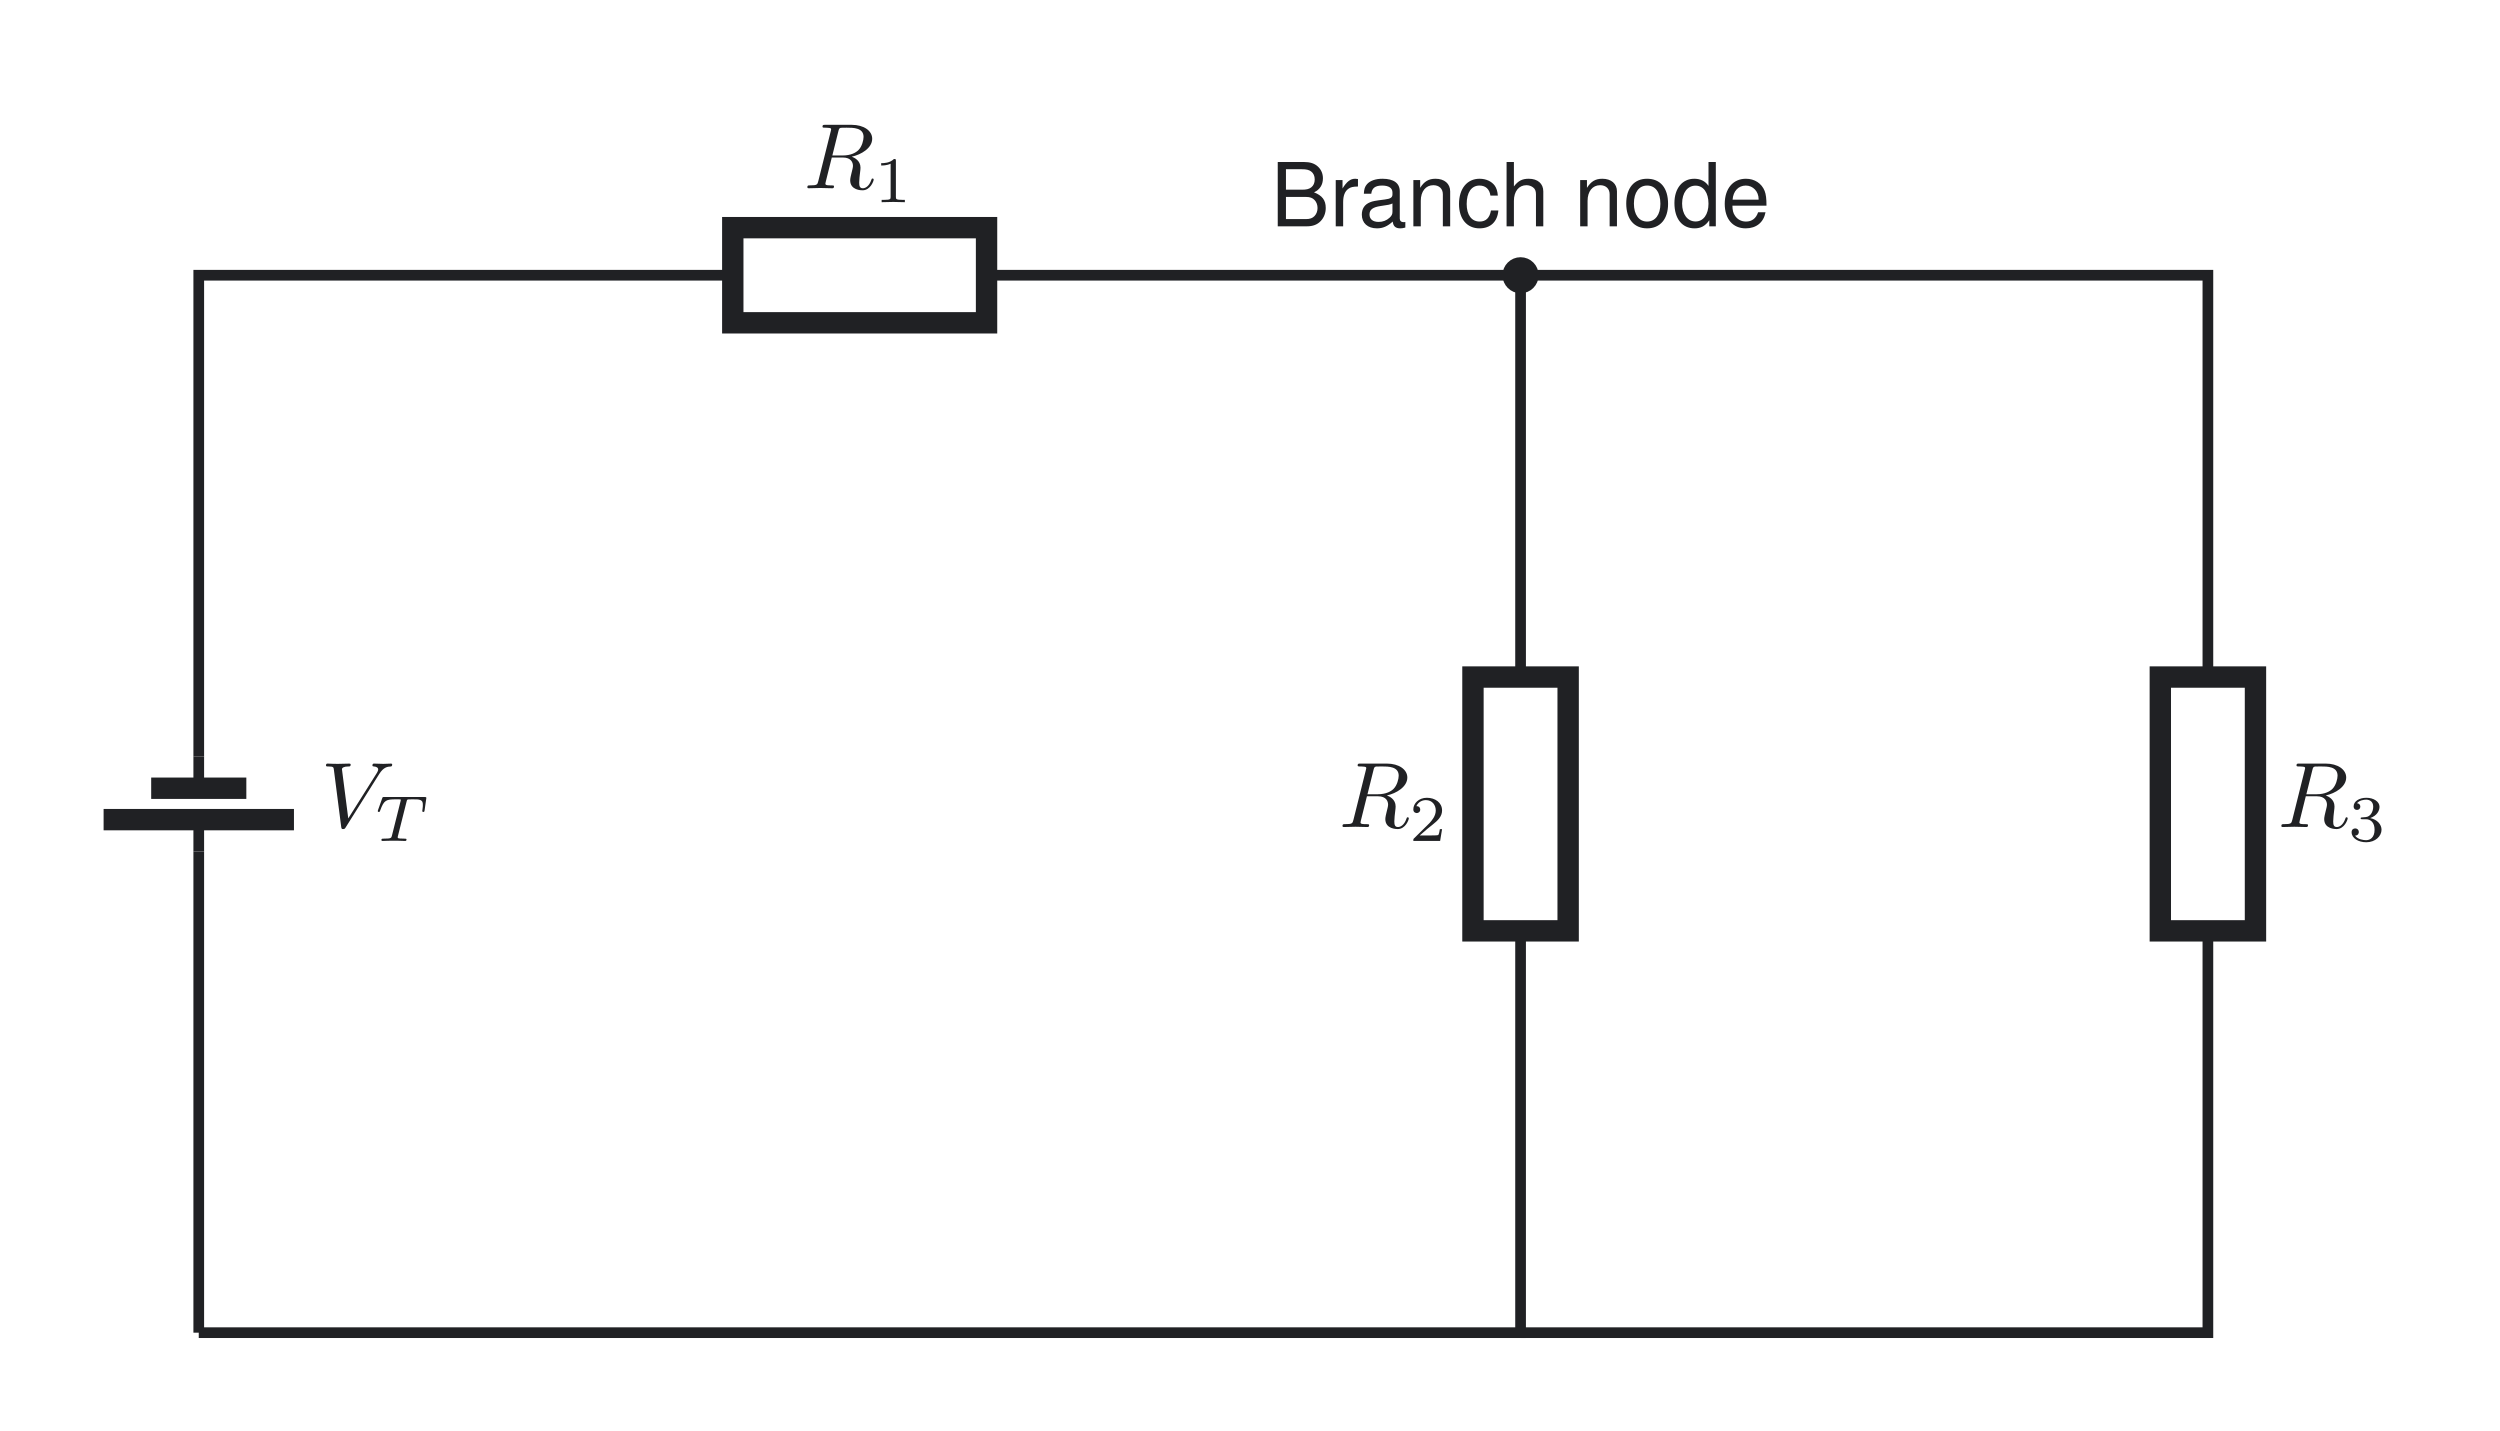
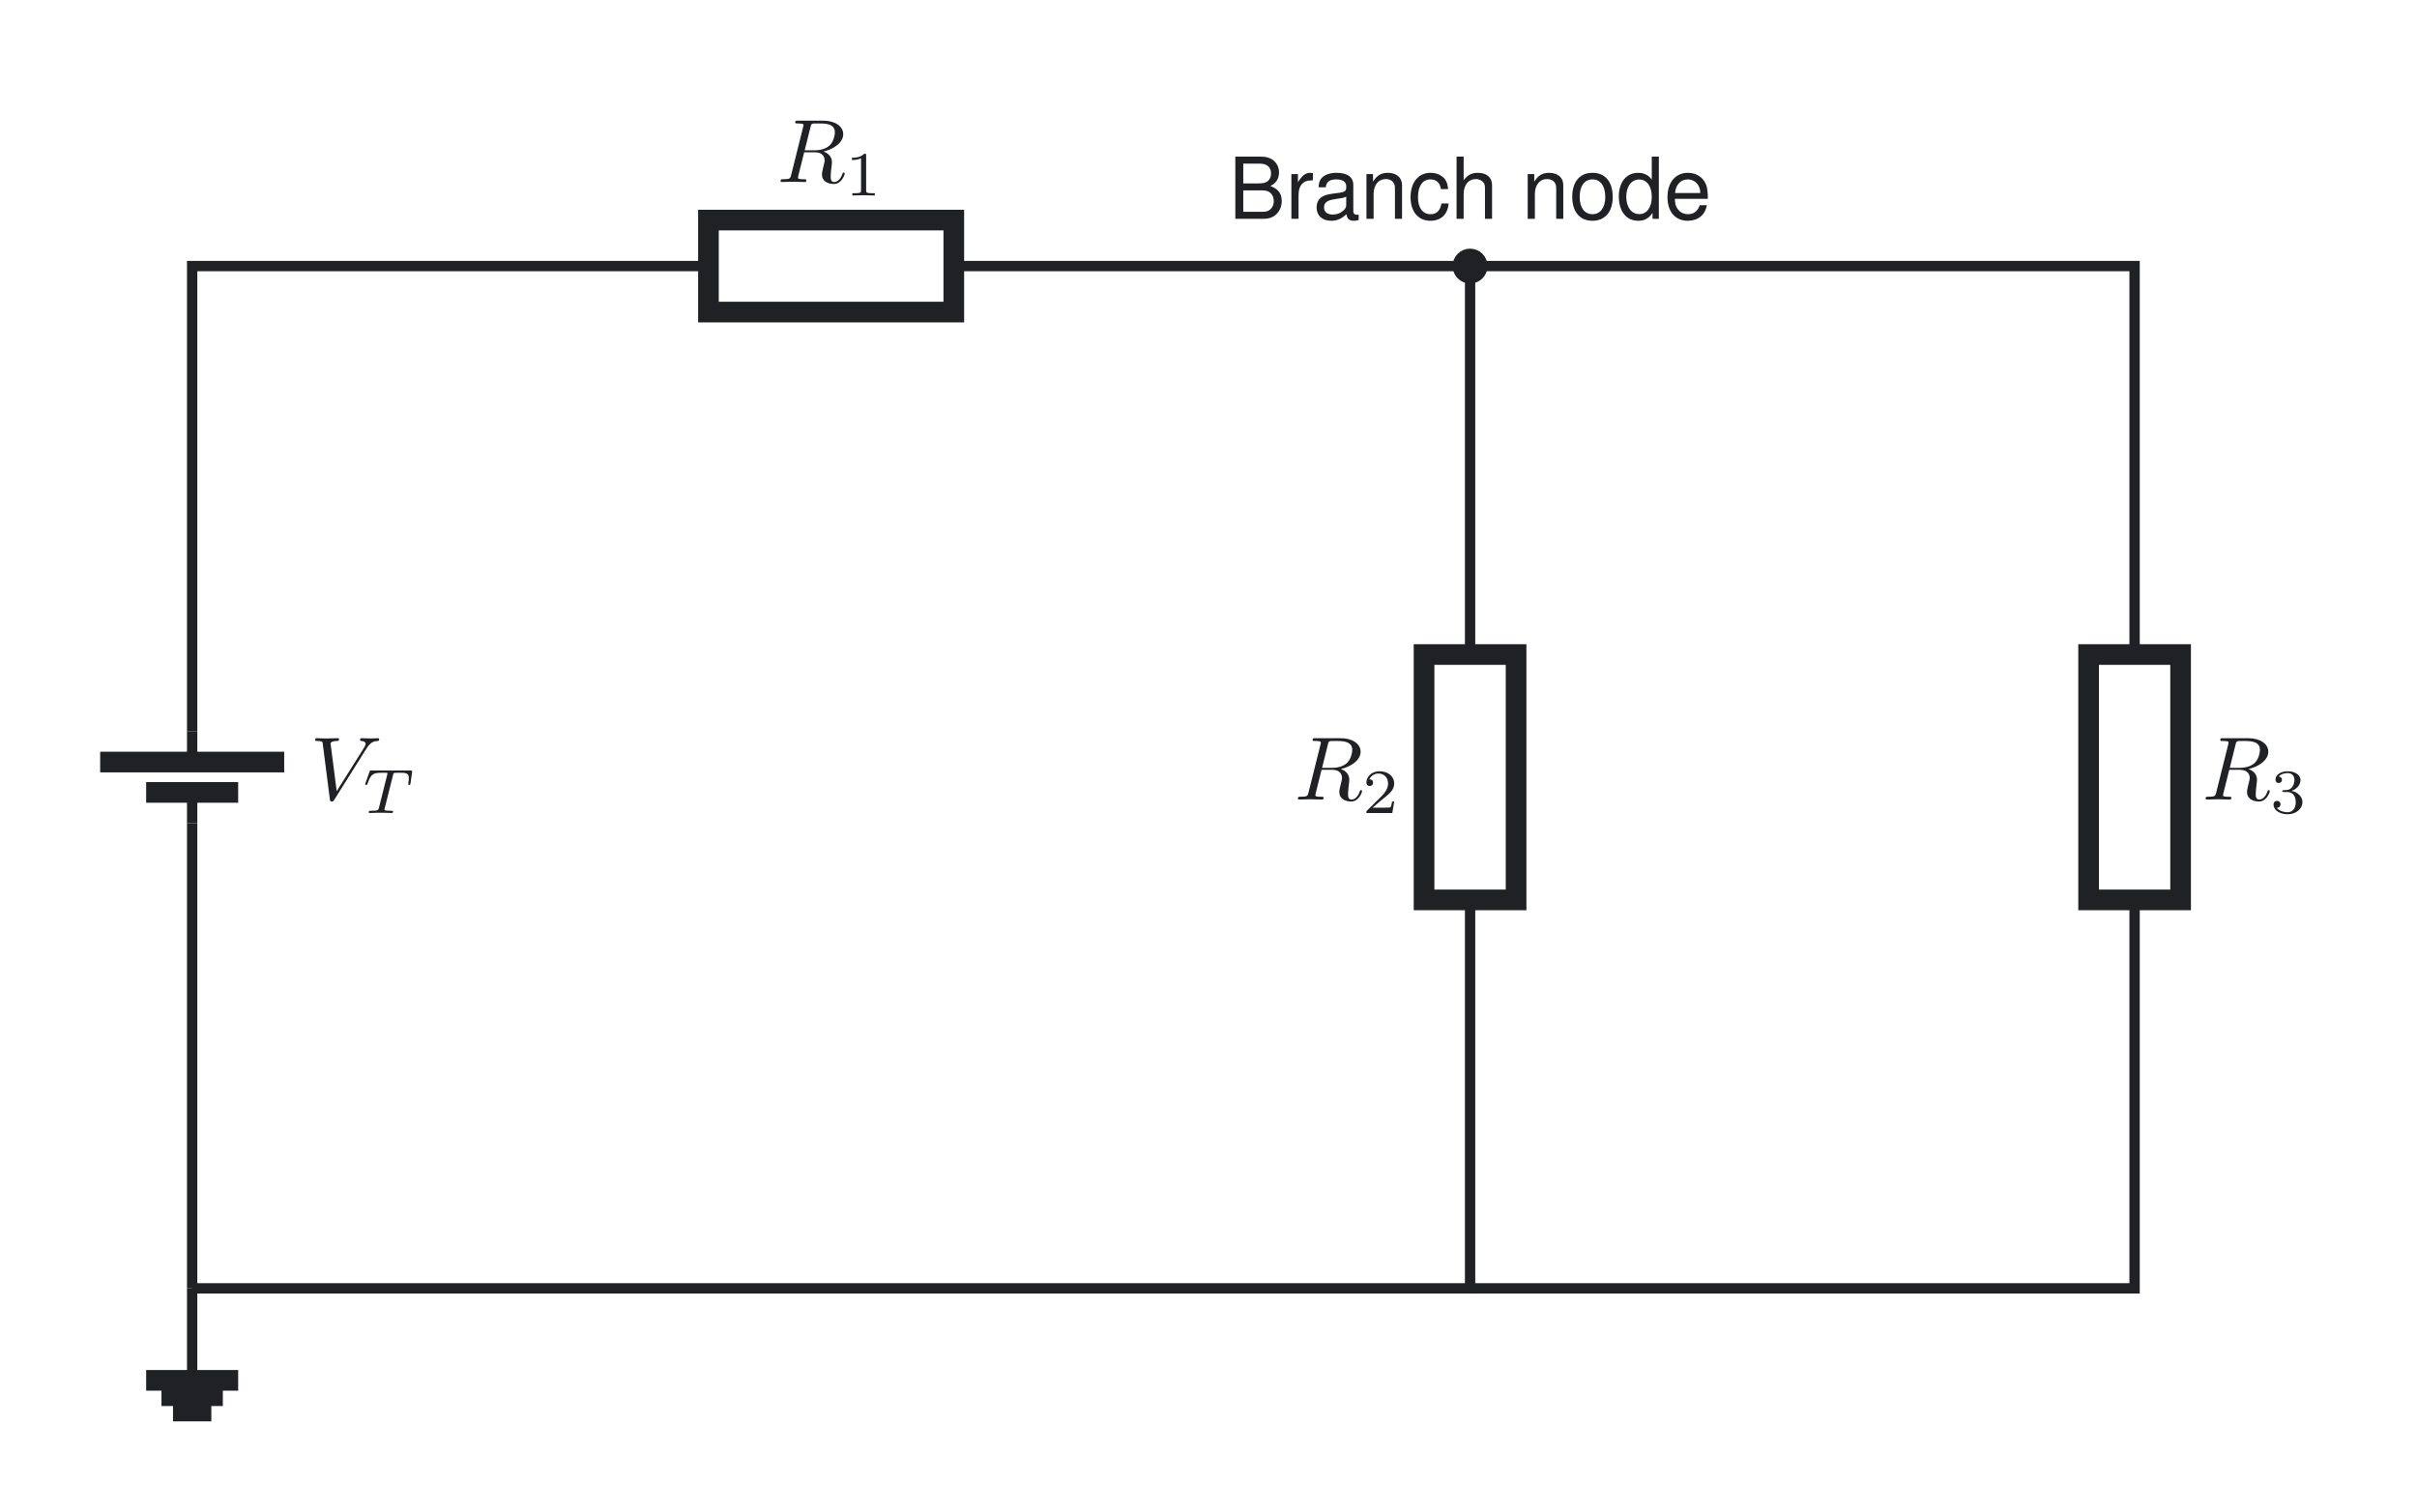
- <svg xmlns="http://www.w3.org/2000/svg" version="1.1" width="268.068pt" height="153.434pt" viewBox="0 -153.434 268.068 153.434">
+ <svg xmlns="http://www.w3.org/2000/svg" version="1.1" width="268.068pt" height="167.613pt" viewBox="0 -167.613 268.068 167.613">
  <g id="page1">
    <g transform="matrix(1 0 0 -1 0 0)">
-       <path d="M21.312 10.535V62.125M21.312 72.332V123.922H49.66H78.574M105.785 123.922H134.699H163.047" stroke="#202124" fill="none" stroke-width="1.146" stroke-miterlimit="10" />
-       <path d="M21.312 68.914V72.332M21.312 65.547V62.125" stroke="#202124" fill="none" stroke-width="1.146" stroke-miterlimit="10" />
-       <path d="M16.211 68.914H26.414M11.109 65.547H31.52" stroke="#202124" fill="none" stroke-width="2.291" stroke-miterlimit="10" />
-       <path d="M40.651 70.421C41.139 71.198 41.557 71.228 41.926 71.248C42.045 71.258 42.055 71.427 42.055 71.437C42.055 71.517 42.005 71.556 41.926 71.556C41.667 71.556 41.378 71.527 41.109 71.527C40.78 71.527 40.442 71.556 40.123 71.556C40.063 71.556 39.933 71.556 39.933 71.367C39.933 71.258 40.023 71.248 40.093 71.248C40.362 71.228 40.551 71.128 40.551 70.919C40.551 70.77 40.402 70.551 40.402 70.541L37.343 65.679L36.666 70.949C36.666 71.118 36.895 71.248 37.353 71.248C37.493 71.248 37.602 71.248 37.602 71.447C37.602 71.536 37.523 71.556 37.463 71.556C37.065 71.556 36.636 71.527 36.228 71.527C36.048 71.527 35.859 71.536 35.68 71.536C35.501 71.536 35.312 71.556 35.142 71.556C35.072 71.556 34.953 71.556 34.953 71.367C34.953 71.248 35.042 71.248 35.202 71.248C35.76 71.248 35.77 71.158 35.8 70.909L36.587 64.763C36.616 64.564 36.656 64.534 36.786 64.534C36.945 64.534 36.985 64.584 37.065 64.713L40.651 70.421Z" fill="#202124" />
-       <path d="M43.596 67.479C43.645 67.681 43.659 67.702 43.812 67.716C43.847 67.723 44.091 67.723 44.231 67.723C44.656 67.723 44.837 67.723 45.012 67.667C45.326 67.57 45.34 67.367 45.34 67.116C45.34 67.005 45.34 66.914 45.291 66.551L45.277 66.475C45.277 66.405 45.326 66.37 45.395 66.37C45.5 66.37 45.514 66.433 45.528 66.544L45.716 67.876C45.716 67.974 45.633 67.974 45.507 67.974H41.217C41.043 67.974 41.029 67.974 40.98 67.828L40.541 66.593C40.534 66.565 40.506 66.502 40.506 66.467C40.506 66.44 40.52 66.37 40.624 66.37C40.715 66.37 40.729 66.405 40.771 66.537C41.175 67.653 41.406 67.723 42.466 67.723H42.759C42.968 67.723 42.975 67.716 42.975 67.653C42.975 67.646 42.975 67.611 42.947 67.507L42.027 63.838C41.964 63.58 41.943 63.51 41.21 63.51C40.959 63.51 40.897 63.51 40.897 63.356C40.897 63.336 40.91 63.259 41.015 63.259C41.21 63.259 41.42 63.28 41.615 63.28C41.81 63.28 42.019 63.287 42.215 63.287S42.647 63.287 42.843 63.28C43.031 63.273 43.24 63.259 43.429 63.259C43.484 63.259 43.589 63.259 43.589 63.412C43.589 63.51 43.519 63.51 43.303 63.51C43.17 63.51 43.031 63.517 42.899 63.524C42.661 63.545 42.647 63.573 42.647 63.656C42.647 63.705 42.647 63.719 42.675 63.817L43.596 67.479Z" fill="#202124" />
-       <path d="M78.574 129.023H105.785V118.82H78.574Z" stroke="#202124" fill="none" stroke-width="2.291" stroke-miterlimit="10" />
-       <path d="M89.897 139.363C89.957 139.602 89.987 139.702 90.176 139.732C90.266 139.742 90.585 139.742 90.784 139.742C91.491 139.742 92.597 139.742 92.597 138.755C92.597 138.417 92.438 137.729 92.049 137.341C91.79 137.082 91.262 136.763 90.366 136.763H89.25L89.897 139.363ZM91.332 136.634C92.338 136.853 93.523 137.55 93.523 138.556C93.523 139.413 92.627 140.05 91.322 140.05H88.483C88.284 140.05 88.194 140.05 88.194 139.851C88.194 139.742 88.284 139.742 88.473 139.742C88.493 139.742 88.682 139.742 88.851 139.722C89.031 139.702 89.12 139.692 89.12 139.562C89.12 139.523 89.11 139.493 89.081 139.373L87.746 134.024C87.646 133.635 87.626 133.556 86.839 133.556C86.66 133.556 86.57 133.556 86.57 133.357C86.57 133.247 86.69 133.247 86.71 133.247C86.989 133.247 87.686 133.277 87.965 133.277C88.244 133.277 88.951 133.247 89.23 133.247C89.31 133.247 89.429 133.247 89.429 133.446C89.429 133.556 89.339 133.556 89.15 133.556C88.782 133.556 88.503 133.556 88.503 133.735C88.503 133.795 88.523 133.845 88.533 133.904L89.19 136.544H90.376C91.282 136.544 91.461 135.986 91.461 135.638C91.461 135.488 91.382 135.179 91.322 134.95C91.252 134.671 91.163 134.303 91.163 134.104C91.163 133.028 92.358 133.028 92.487 133.028C93.334 133.028 93.683 134.034 93.683 134.173C93.683 134.293 93.573 134.293 93.563 134.293C93.474 134.293 93.454 134.223 93.434 134.154C93.185 133.416 92.756 133.247 92.527 133.247C92.199 133.247 92.129 133.466 92.129 133.854C92.129 134.164 92.189 134.671 92.228 134.99C92.248 135.13 92.268 135.319 92.268 135.458C92.268 136.225 91.601 136.534 91.332 136.634Z" fill="#202124" />
-       <path d="M96.064 136.189C96.064 136.377 96.05 136.384 95.854 136.384C95.408 135.945 94.773 135.938 94.487 135.938V135.687C94.655 135.687 95.115 135.687 95.499 135.882V132.325C95.499 132.095 95.499 132.004 94.801 132.004H94.536V131.753C94.662 131.76 95.519 131.781 95.778 131.781C95.994 131.781 96.873 131.76 97.026 131.753V132.004H96.761C96.064 132.004 96.064 132.095 96.064 132.325V136.189Z" fill="#202124" />
-       <path d="M164.406 123.922C164.406 124.672 163.797 125.281 163.047 125.281C162.293 125.281 161.684 124.672 161.684 123.922S162.293 122.562 163.047 122.562C163.797 122.562 164.406 123.172 164.406 123.922Z" fill="#202124" />
-       <path d="M164.406 123.922C164.406 124.672 163.797 125.281 163.047 125.281C162.293 125.281 161.684 124.672 161.684 123.922S162.293 122.562 163.047 122.562C163.797 122.562 164.406 123.172 164.406 123.922Z" stroke="#202124" fill="none" stroke-width="1.146" stroke-miterlimit="10" />
-       <path d="M137.009 129.166H140.122C140.775 129.166 141.258 129.346 141.627 129.743C141.967 130.103 142.156 130.595 142.156 131.134C142.156 131.967 141.778 132.468 140.898 132.809C141.523 133.103 141.854 133.613 141.854 134.314C141.854 134.815 141.664 135.26 141.305 135.582C140.945 135.913 140.472 136.064 139.81 136.064H137.009V129.166ZM137.889 133.093V135.288H139.592C140.084 135.288 140.359 135.222 140.595 135.043C140.841 134.853 140.974 134.569 140.974 134.191C140.974 133.822 140.841 133.528 140.595 133.339C140.359 133.159 140.084 133.093 139.592 133.093H137.889ZM137.889 129.942V132.317H140.037C140.463 132.317 140.746 132.213 140.955 131.986C141.163 131.768 141.276 131.465 141.276 131.125C141.276 130.793 141.163 130.491 140.955 130.273C140.746 130.046 140.463 129.942 140.037 129.942H137.889ZM143.227 134.125V129.166H144.022V131.74C144.022 132.45 144.201 132.913 144.58 133.188C144.826 133.368 145.063 133.424 145.611 133.434V134.238C145.479 134.257 145.413 134.267 145.309 134.267C144.798 134.267 144.41 133.964 143.955 133.226V134.125H143.227Z" fill="#202124" />
-       <path d="M150.69 129.63C150.605 129.611 150.567 129.611 150.52 129.611C150.245 129.611 150.094 129.753 150.094 129.999V132.913C150.094 133.793 149.45 134.267 148.23 134.267C147.51 134.267 146.914 134.058 146.583 133.689C146.356 133.434 146.261 133.15 146.242 132.658H147.037C147.103 133.263 147.463 133.538 148.201 133.538C148.911 133.538 149.309 133.273 149.309 132.8V132.592C149.309 132.26 149.11 132.118 148.485 132.043C147.369 131.901 147.198 131.863 146.895 131.74C146.318 131.503 146.025 131.058 146.025 130.415C146.025 129.516 146.649 128.948 147.652 128.948C148.277 128.948 148.779 129.166 149.337 129.677C149.393 129.175 149.639 128.948 150.151 128.948C150.311 128.948 150.435 128.967 150.69 129.033V129.63ZM149.309 130.727C149.309 130.463 149.233 130.302 148.996 130.084C148.674 129.791 148.286 129.639 147.823 129.639C147.208 129.639 146.848 129.933 146.848 130.434C146.848 130.954 147.198 131.219 148.04 131.343C148.873 131.456 149.043 131.494 149.309 131.617V130.727ZM151.552 134.125V129.166H152.347V131.901C152.347 132.913 152.877 133.576 153.69 133.576C154.315 133.576 154.713 133.197 154.713 132.601V129.166H155.498V132.913C155.498 133.737 154.883 134.267 153.927 134.267C153.189 134.267 152.716 133.983 152.28 133.292V134.125H151.552ZM160.609 132.459C160.571 132.942 160.467 133.254 160.278 133.528C159.937 133.992 159.341 134.267 158.65 134.267C157.316 134.267 156.445 133.207 156.445 131.56C156.445 129.961 157.297 128.948 158.64 128.948C159.823 128.948 160.571 129.658 160.665 130.869H159.871C159.738 130.074 159.331 129.677 158.66 129.677C157.789 129.677 157.268 130.387 157.268 131.56C157.268 132.8 157.779 133.538 158.64 133.538C159.303 133.538 159.719 133.15 159.814 132.459H160.609ZM161.546 136.064V129.166H162.332V131.901C162.332 132.913 162.862 133.576 163.675 133.576C163.931 133.576 164.186 133.491 164.376 133.348C164.603 133.188 164.697 132.951 164.697 132.601V129.166H165.483V132.913C165.483 133.746 164.887 134.267 163.921 134.267C163.221 134.267 162.795 134.049 162.332 133.443V136.064H161.546Z" fill="#202124" />
-       <path d="M169.437 134.125V129.166H170.231V131.901C170.231 132.913 170.761 133.576 171.575 133.576C172.2 133.576 172.597 133.197 172.597 132.601V129.166H173.382V132.913C173.382 133.737 172.768 134.267 171.812 134.267C171.073 134.267 170.6 133.983 170.165 133.292V134.125H169.437ZM176.61 134.267C175.219 134.267 174.377 133.273 174.377 131.608C174.377 129.942 175.21 128.948 176.62 128.948C178.011 128.948 178.863 129.942 178.863 131.57C178.863 133.283 178.039 134.267 176.61 134.267ZM176.62 133.538C177.509 133.538 178.039 132.809 178.039 131.579C178.039 130.415 177.49 129.677 176.62 129.677C175.74 129.677 175.2 130.406 175.2 131.608C175.2 132.8 175.74 133.538 176.62 133.538ZM183.982 136.064H183.197V133.5C182.866 134.002 182.336 134.267 181.674 134.267C180.387 134.267 179.544 133.235 179.544 131.655C179.544 129.98 180.368 128.948 181.702 128.948C182.383 128.948 182.857 129.204 183.282 129.819V129.166H183.982V136.064ZM181.806 133.528C182.658 133.528 183.197 132.771 183.197 131.588C183.197 130.443 182.648 129.686 181.816 129.686C180.945 129.686 180.368 130.453 180.368 131.608C180.368 132.762 180.945 133.528 181.806 133.528ZM189.415 131.38C189.415 132.137 189.358 132.592 189.217 132.961C188.895 133.774 188.137 134.267 187.21 134.267C185.829 134.267 184.939 133.207 184.939 131.579C184.939 129.951 185.8 128.948 187.191 128.948C188.327 128.948 189.112 129.592 189.311 130.671H188.516C188.298 130.018 187.854 129.677 187.22 129.677C186.718 129.677 186.292 129.904 186.028 130.32C185.838 130.604 185.772 130.888 185.762 131.38H189.415ZM185.781 132.024C185.847 132.942 186.406 133.538 187.201 133.538C187.977 133.538 188.573 132.894 188.573 132.081C188.573 132.062 188.573 132.043 188.563 132.024H185.781Z" fill="#202124" />
-       <path d="M163.047 123.922V80.836M163.047 53.621V10.535H21.312" stroke="#202124" fill="none" stroke-width="1.146" stroke-miterlimit="10" />
-       <path d="M157.941 53.621V80.836H168.148V53.621Z" stroke="#202124" fill="none" stroke-width="2.291" stroke-miterlimit="10" />
-       <path d="M147.278 70.87C147.338 71.109 147.368 71.209 147.557 71.239C147.647 71.249 147.966 71.249 148.165 71.249C148.872 71.249 149.978 71.249 149.978 70.262C149.978 69.924 149.819 69.237 149.43 68.848C149.171 68.589 148.643 68.27 147.747 68.27H146.631L147.278 70.87ZM148.713 68.141C149.719 68.36 150.904 69.057 150.904 70.063C150.904 70.92 150.008 71.557 148.703 71.557H145.864C145.665 71.557 145.575 71.557 145.575 71.358C145.575 71.249 145.665 71.249 145.854 71.249C145.874 71.249 146.063 71.249 146.232 71.229C146.412 71.209 146.501 71.199 146.501 71.069C146.501 71.03 146.491 71 146.462 70.88L145.127 65.531C145.027 65.142 145.007 65.063 144.22 65.063C144.041 65.063 143.951 65.063 143.951 64.864C143.951 64.754 144.071 64.754 144.091 64.754C144.37 64.754 145.067 64.784 145.346 64.784C145.625 64.784 146.332 64.754 146.611 64.754C146.691 64.754 146.81 64.754 146.81 64.953C146.81 65.063 146.72 65.063 146.531 65.063C146.163 65.063 145.884 65.063 145.884 65.242C145.884 65.302 145.904 65.352 145.914 65.411L146.571 68.051H147.757C148.663 68.051 148.842 67.493 148.842 67.145C148.842 66.995 148.763 66.686 148.703 66.457C148.633 66.178 148.544 65.81 148.544 65.611C148.544 64.535 149.739 64.535 149.868 64.535C150.715 64.535 151.064 65.541 151.064 65.68C151.064 65.8 150.954 65.8 150.944 65.8C150.855 65.8 150.835 65.73 150.815 65.661C150.566 64.923 150.137 64.754 149.908 64.754C149.58 64.754 149.51 64.973 149.51 65.361C149.51 65.671 149.57 66.178 149.609 66.497C149.629 66.637 149.649 66.826 149.649 66.965C149.649 67.732 148.982 68.041 148.713 68.141Z" fill="#202124" />
-       <path d="M154.629 64.529H154.392C154.371 64.376 154.302 63.964 154.211 63.895C154.155 63.853 153.618 63.853 153.52 63.853H152.237C152.969 64.502 153.214 64.697 153.632 65.025C154.148 65.436 154.629 65.869 154.629 66.531C154.629 67.375 153.89 67.891 152.997 67.891C152.132 67.891 151.546 67.285 151.546 66.643C151.546 66.287 151.846 66.252 151.916 66.252C152.084 66.252 152.286 66.371 152.286 66.622C152.286 66.748 152.237 66.992 151.874 66.992C152.09 67.487 152.565 67.64 152.893 67.64C153.59 67.64 153.953 67.096 153.953 66.531C153.953 65.924 153.52 65.443 153.297 65.192L151.616 63.532C151.546 63.469 151.546 63.455 151.546 63.26H154.42L154.629 64.529Z" fill="#202124" />
-       <path d="M163.047 123.922H236.746V80.836M236.746 53.621V10.535H163.047" stroke="#202124" fill="none" stroke-width="1.146" stroke-miterlimit="10" />
-       <path d="M231.645 53.621V80.836H241.848V53.621Z" stroke="#202124" fill="none" stroke-width="2.291" stroke-miterlimit="10" />
-       <path d="M247.95 70.87C248.01 71.109 248.04 71.209 248.229 71.239C248.319 71.249 248.638 71.249 248.837 71.249C249.544 71.249 250.65 71.249 250.65 70.262C250.65 69.924 250.491 69.237 250.102 68.848C249.843 68.589 249.315 68.27 248.419 68.27H247.303L247.95 70.87ZM249.385 68.141C250.391 68.36 251.576 69.057 251.576 70.063C251.576 70.92 250.68 71.557 249.375 71.557H246.536C246.337 71.557 246.247 71.557 246.247 71.358C246.247 71.249 246.337 71.249 246.526 71.249C246.546 71.249 246.735 71.249 246.904 71.229C247.084 71.209 247.173 71.199 247.173 71.069C247.173 71.03 247.163 71 247.134 70.88L245.799 65.531C245.699 65.142 245.679 65.063 244.892 65.063C244.713 65.063 244.623 65.063 244.623 64.864C244.623 64.754 244.743 64.754 244.763 64.754C245.042 64.754 245.739 64.784 246.018 64.784C246.297 64.784 247.004 64.754 247.283 64.754C247.363 64.754 247.482 64.754 247.482 64.953C247.482 65.063 247.393 65.063 247.203 65.063C246.835 65.063 246.556 65.063 246.556 65.242C246.556 65.302 246.576 65.352 246.586 65.411L247.243 68.051H248.429C249.335 68.051 249.514 67.493 249.514 67.145C249.514 66.995 249.435 66.686 249.375 66.457C249.305 66.178 249.216 65.81 249.216 65.611C249.216 64.535 250.411 64.535 250.54 64.535C251.387 64.535 251.736 65.541 251.736 65.68C251.736 65.8 251.626 65.8 251.616 65.8C251.527 65.8 251.507 65.73 251.487 65.661C251.238 64.923 250.809 64.754 250.58 64.754C250.252 64.754 250.182 64.973 250.182 65.361C250.182 65.671 250.242 66.178 250.281 66.497C250.301 66.637 250.321 66.826 250.321 66.965C250.321 67.732 249.654 68.041 249.385 68.141Z" fill="#202124" />
-       <path d="M253.684 65.59C254.228 65.59 254.619 65.213 254.619 64.467C254.619 63.602 254.117 63.344 253.712 63.344C253.433 63.344 252.819 63.42 252.526 63.832C252.854 63.846 252.931 64.076 252.931 64.223C252.931 64.446 252.763 64.606 252.547 64.606C252.352 64.606 252.157 64.488 252.157 64.202C252.157 63.546 252.882 63.121 253.726 63.121C254.696 63.121 255.365 63.769 255.365 64.467C255.365 65.011 254.919 65.555 254.152 65.715C254.884 65.98 255.149 66.503 255.149 66.929C255.149 67.48 254.514 67.891 253.74 67.891C252.966 67.891 252.373 67.515 252.373 66.957C252.373 66.72 252.526 66.587 252.736 66.587C252.952 66.587 253.091 66.748 253.091 66.943C253.091 67.145 252.952 67.292 252.736 67.306C252.98 67.613 253.461 67.689 253.719 67.689C254.033 67.689 254.473 67.536 254.473 66.929C254.473 66.636 254.375 66.315 254.193 66.099C253.963 65.834 253.768 65.82 253.419 65.799C253.245 65.785 253.231 65.785 253.196 65.778C253.182 65.778 253.126 65.764 253.126 65.687C253.126 65.59 253.189 65.59 253.308 65.59H253.684Z" fill="#202124" />
+       <path d="M21.312 24.715V76.305M21.312 86.512V138.102H49.66H78.574M105.785 138.102H134.699H163.047" stroke="#202124" fill="none" stroke-width="1.146" stroke-miterlimit="10" />
+       <path d="M21.312 79.723V76.305M21.312 83.09V86.512" stroke="#202124" fill="none" stroke-width="1.146" stroke-miterlimit="10" />
+       <path d="M16.211 79.723H26.414M11.109 83.09H31.52" stroke="#202124" fill="none" stroke-width="2.291" stroke-miterlimit="10" />
+       <path d="M40.651 84.601C41.139 85.378 41.557 85.408 41.926 85.428C42.045 85.438 42.055 85.607 42.055 85.617C42.055 85.697 42.005 85.736 41.926 85.736C41.667 85.736 41.378 85.707 41.109 85.707C40.78 85.707 40.442 85.736 40.123 85.736C40.063 85.736 39.933 85.736 39.933 85.547C39.933 85.438 40.023 85.428 40.093 85.428C40.362 85.408 40.551 85.308 40.551 85.099C40.551 84.95 40.402 84.731 40.402 84.721L37.343 79.859L36.666 85.129C36.666 85.298 36.895 85.428 37.353 85.428C37.493 85.428 37.602 85.428 37.602 85.627C37.602 85.716 37.523 85.736 37.463 85.736C37.065 85.736 36.636 85.707 36.228 85.707C36.048 85.707 35.859 85.716 35.68 85.716C35.501 85.716 35.312 85.736 35.142 85.736C35.072 85.736 34.953 85.736 34.953 85.547C34.953 85.428 35.042 85.428 35.202 85.428C35.76 85.428 35.77 85.338 35.8 85.089L36.587 78.943C36.616 78.744 36.656 78.714 36.786 78.714C36.945 78.714 36.985 78.764 37.065 78.893L40.651 84.601Z" fill="#202124" />
+       <path d="M43.596 81.658C43.645 81.86 43.659 81.881 43.812 81.895C43.847 81.902 44.091 81.902 44.231 81.902C44.656 81.902 44.837 81.902 45.012 81.846C45.326 81.749 45.34 81.546 45.34 81.295C45.34 81.184 45.34 81.093 45.291 80.73L45.277 80.654C45.277 80.584 45.326 80.549 45.395 80.549C45.5 80.549 45.514 80.612 45.528 80.723L45.716 82.055C45.716 82.153 45.633 82.153 45.507 82.153H41.217C41.043 82.153 41.029 82.153 40.98 82.007L40.541 80.772C40.534 80.744 40.506 80.681 40.506 80.646C40.506 80.619 40.52 80.549 40.624 80.549C40.715 80.549 40.729 80.584 40.771 80.716C41.175 81.832 41.406 81.902 42.466 81.902H42.759C42.968 81.902 42.975 81.895 42.975 81.832C42.975 81.825 42.975 81.79 42.947 81.686L42.027 78.017C41.964 77.759 41.943 77.689 41.21 77.689C40.959 77.689 40.897 77.689 40.897 77.535C40.897 77.515 40.91 77.438 41.015 77.438C41.21 77.438 41.42 77.459 41.615 77.459C41.81 77.459 42.019 77.466 42.215 77.466S42.647 77.466 42.843 77.459C43.031 77.452 43.24 77.438 43.429 77.438C43.484 77.438 43.589 77.438 43.589 77.591C43.589 77.689 43.519 77.689 43.303 77.689C43.17 77.689 43.031 77.696 42.899 77.703C42.661 77.724 42.647 77.752 42.647 77.835C42.647 77.884 42.647 77.898 42.675 77.996L43.596 81.658Z" fill="#202124" />
+       <path d="M78.574 143.203H105.785V133H78.574Z" stroke="#202124" fill="none" stroke-width="2.291" stroke-miterlimit="10" />
+       <path d="M89.897 153.542C89.957 153.781 89.987 153.881 90.176 153.911C90.266 153.921 90.585 153.921 90.784 153.921C91.491 153.921 92.597 153.921 92.597 152.934C92.597 152.596 92.438 151.909 92.049 151.52C91.79 151.261 91.262 150.942 90.366 150.942H89.25L89.897 153.542ZM91.332 150.813C92.338 151.032 93.523 151.729 93.523 152.735C93.523 153.592 92.627 154.229 91.322 154.229H88.483C88.284 154.229 88.194 154.229 88.194 154.03C88.194 153.921 88.284 153.921 88.473 153.921C88.493 153.921 88.682 153.921 88.851 153.901C89.031 153.881 89.12 153.871 89.12 153.741C89.12 153.702 89.11 153.672 89.081 153.552L87.746 148.203C87.646 147.814 87.626 147.735 86.839 147.735C86.66 147.735 86.57 147.735 86.57 147.536C86.57 147.426 86.69 147.426 86.71 147.426C86.989 147.426 87.686 147.456 87.965 147.456C88.244 147.456 88.951 147.426 89.23 147.426C89.31 147.426 89.429 147.426 89.429 147.625C89.429 147.735 89.339 147.735 89.15 147.735C88.782 147.735 88.503 147.735 88.503 147.914C88.503 147.974 88.523 148.024 88.533 148.083L89.19 150.723H90.376C91.282 150.723 91.461 150.165 91.461 149.817C91.461 149.667 91.382 149.358 91.322 149.129C91.252 148.85 91.163 148.482 91.163 148.283C91.163 147.207 92.358 147.207 92.487 147.207C93.334 147.207 93.683 148.213 93.683 148.352C93.683 148.472 93.573 148.472 93.563 148.472C93.474 148.472 93.454 148.402 93.434 148.333C93.185 147.595 92.756 147.426 92.527 147.426C92.199 147.426 92.129 147.645 92.129 148.033C92.129 148.343 92.189 148.85 92.228 149.169C92.248 149.309 92.268 149.498 92.268 149.637C92.268 150.404 91.601 150.713 91.332 150.813Z" fill="#202124" />
+       <path d="M96.064 150.367C96.064 150.555 96.05 150.562 95.854 150.562C95.408 150.123 94.773 150.116 94.487 150.116V149.865C94.655 149.865 95.115 149.865 95.499 150.06V146.503C95.499 146.273 95.499 146.182 94.801 146.182H94.536V145.931C94.662 145.938 95.519 145.959 95.778 145.959C95.994 145.959 96.873 145.938 97.026 145.931V146.182H96.761C96.064 146.182 96.064 146.273 96.064 146.503V150.367Z" fill="#202124" />
+       <path d="M164.406 138.102C164.406 138.852 163.797 139.461 163.047 139.461C162.293 139.461 161.684 138.852 161.684 138.102C161.684 137.348 162.293 136.742 163.047 136.742C163.797 136.742 164.406 137.348 164.406 138.102Z" fill="#202124" />
+       <path d="M164.406 138.102C164.406 138.852 163.797 139.461 163.047 139.461C162.293 139.461 161.684 138.852 161.684 138.102C161.684 137.348 162.293 136.742 163.047 136.742C163.797 136.742 164.406 137.348 164.406 138.102Z" stroke="#202124" fill="none" stroke-width="1.146" stroke-miterlimit="10" />
+       <path d="M137.009 143.344H140.122C140.775 143.344 141.258 143.524 141.627 143.921C141.967 144.281 142.156 144.773 142.156 145.312C142.156 146.145 141.778 146.647 140.898 146.987C141.523 147.281 141.854 147.791 141.854 148.492C141.854 148.993 141.664 149.438 141.305 149.76C140.945 150.091 140.472 150.242 139.81 150.242H137.009V143.344ZM137.889 147.271V149.466H139.592C140.084 149.466 140.359 149.4 140.595 149.221C140.841 149.031 140.974 148.747 140.974 148.369C140.974 148 140.841 147.706 140.595 147.517C140.359 147.337 140.084 147.271 139.592 147.271H137.889ZM137.889 144.12V146.495H140.037C140.463 146.495 140.746 146.391 140.955 146.164C141.163 145.946 141.276 145.643 141.276 145.303C141.276 144.971 141.163 144.669 140.955 144.451C140.746 144.224 140.463 144.12 140.037 144.12H137.889ZM143.227 148.303V143.344H144.022V145.918C144.022 146.628 144.201 147.091 144.58 147.366C144.826 147.546 145.063 147.602 145.611 147.612V148.416C145.479 148.435 145.413 148.445 145.309 148.445C144.798 148.445 144.41 148.142 143.955 147.404V148.303H143.227Z" fill="#202124" />
+       <path d="M150.69 143.808C150.605 143.789 150.567 143.789 150.52 143.789C150.245 143.789 150.094 143.931 150.094 144.177V147.091C150.094 147.971 149.45 148.445 148.23 148.445C147.51 148.445 146.914 148.237 146.583 147.867C146.356 147.612 146.261 147.328 146.242 146.836H147.037C147.103 147.441 147.463 147.716 148.201 147.716C148.911 147.716 149.309 147.451 149.309 146.978V146.77C149.309 146.438 149.11 146.297 148.485 146.221C147.369 146.079 147.198 146.041 146.895 145.918C146.318 145.681 146.025 145.237 146.025 144.593C146.025 143.694 146.649 143.126 147.652 143.126C148.277 143.126 148.779 143.344 149.337 143.855C149.393 143.353 149.639 143.126 150.151 143.126C150.311 143.126 150.435 143.145 150.69 143.211V143.808ZM149.309 144.905C149.309 144.641 149.233 144.48 148.996 144.262C148.674 143.969 148.286 143.817 147.823 143.817C147.208 143.817 146.848 144.111 146.848 144.612C146.848 145.132 147.198 145.397 148.04 145.521C148.873 145.634 149.043 145.672 149.309 145.795V144.905ZM151.552 148.303V143.344H152.347V146.079C152.347 147.091 152.877 147.754 153.69 147.754C154.315 147.754 154.713 147.375 154.713 146.779V143.344H155.498V147.091C155.498 147.915 154.883 148.445 153.927 148.445C153.189 148.445 152.716 148.161 152.28 147.47V148.303H151.552ZM160.609 146.637C160.571 147.12 160.467 147.432 160.278 147.706C159.937 148.17 159.341 148.445 158.65 148.445C157.316 148.445 156.445 147.385 156.445 145.738C156.445 144.139 157.297 143.126 158.64 143.126C159.823 143.126 160.571 143.836 160.665 145.047H159.871C159.738 144.252 159.331 143.855 158.66 143.855C157.789 143.855 157.268 144.565 157.268 145.738C157.268 146.978 157.779 147.716 158.64 147.716C159.303 147.716 159.719 147.328 159.814 146.637H160.609ZM161.546 150.242V143.344H162.332V146.079C162.332 147.091 162.862 147.754 163.675 147.754C163.931 147.754 164.186 147.669 164.376 147.526C164.603 147.366 164.697 147.129 164.697 146.779V143.344H165.483V147.091C165.483 147.924 164.887 148.445 163.921 148.445C163.221 148.445 162.795 148.227 162.332 147.621V150.242H161.546Z" fill="#202124" />
+       <path d="M169.437 148.303V143.344H170.231V146.079C170.231 147.091 170.761 147.754 171.575 147.754C172.2 147.754 172.597 147.375 172.597 146.779V143.344H173.382V147.091C173.382 147.915 172.768 148.445 171.812 148.445C171.073 148.445 170.6 148.161 170.165 147.47V148.303H169.437ZM176.61 148.445C175.219 148.445 174.377 147.451 174.377 145.786C174.377 144.12 175.21 143.126 176.62 143.126C178.011 143.126 178.863 144.12 178.863 145.748C178.863 147.461 178.039 148.445 176.61 148.445ZM176.62 147.716C177.509 147.716 178.039 146.987 178.039 145.757C178.039 144.593 177.49 143.855 176.62 143.855C175.74 143.855 175.2 144.584 175.2 145.786C175.2 146.978 175.74 147.716 176.62 147.716ZM183.982 150.242H183.197V147.678C182.866 148.18 182.336 148.445 181.674 148.445C180.387 148.445 179.544 147.413 179.544 145.833C179.544 144.158 180.368 143.126 181.702 143.126C182.383 143.126 182.857 143.382 183.282 143.997V143.344H183.982V150.242ZM181.806 147.706C182.658 147.706 183.197 146.949 183.197 145.767C183.197 144.621 182.648 143.864 181.816 143.864C180.945 143.864 180.368 144.631 180.368 145.786C180.368 146.94 180.945 147.706 181.806 147.706ZM189.415 145.558C189.415 146.315 189.358 146.77 189.217 147.139C188.895 147.952 188.137 148.445 187.21 148.445C185.829 148.445 184.939 147.385 184.939 145.757C184.939 144.129 185.8 143.126 187.191 143.126C188.327 143.126 189.112 143.77 189.311 144.849H188.516C188.298 144.196 187.854 143.855 187.22 143.855C186.718 143.855 186.292 144.082 186.028 144.498C185.838 144.782 185.772 145.066 185.762 145.558H189.415ZM185.781 146.202C185.847 147.12 186.406 147.716 187.201 147.716C187.977 147.716 188.573 147.072 188.573 146.259C188.573 146.24 188.573 146.221 188.563 146.202H185.781Z" fill="#202124" />
+       <path d="M163.047 138.102V95.016M163.047 67.801V24.715H21.312" stroke="#202124" fill="none" stroke-width="1.146" stroke-miterlimit="10" />
+       <path d="M157.941 67.801V95.016H168.148V67.801Z" stroke="#202124" fill="none" stroke-width="2.291" stroke-miterlimit="10" />
+       <path d="M147.278 85.049C147.338 85.288 147.368 85.388 147.557 85.418C147.647 85.428 147.966 85.428 148.165 85.428C148.872 85.428 149.978 85.428 149.978 84.441C149.978 84.103 149.819 83.416 149.43 83.027C149.171 82.768 148.643 82.449 147.747 82.449H146.631L147.278 85.049ZM148.713 82.32C149.719 82.539 150.904 83.236 150.904 84.242C150.904 85.099 150.008 85.736 148.703 85.736H145.864C145.665 85.736 145.575 85.736 145.575 85.537C145.575 85.428 145.665 85.428 145.854 85.428C145.874 85.428 146.063 85.428 146.232 85.408C146.412 85.388 146.501 85.378 146.501 85.248C146.501 85.209 146.491 85.179 146.462 85.059L145.127 79.71C145.027 79.321 145.007 79.242 144.22 79.242C144.041 79.242 143.951 79.242 143.951 79.043C143.951 78.933 144.071 78.933 144.091 78.933C144.37 78.933 145.067 78.963 145.346 78.963C145.625 78.963 146.332 78.933 146.611 78.933C146.691 78.933 146.81 78.933 146.81 79.132C146.81 79.242 146.72 79.242 146.531 79.242C146.163 79.242 145.884 79.242 145.884 79.421C145.884 79.481 145.904 79.531 145.914 79.591L146.571 82.23H147.757C148.663 82.23 148.842 81.672 148.842 81.324C148.842 81.174 148.763 80.866 148.703 80.636C148.633 80.357 148.544 79.989 148.544 79.79C148.544 78.714 149.739 78.714 149.868 78.714C150.715 78.714 151.064 79.72 151.064 79.859C151.064 79.979 150.954 79.979 150.944 79.979C150.855 79.979 150.835 79.909 150.815 79.84C150.566 79.102 150.137 78.933 149.908 78.933C149.58 78.933 149.51 79.152 149.51 79.541C149.51 79.85 149.57 80.357 149.609 80.676C149.629 80.816 149.649 81.005 149.649 81.144C149.649 81.911 148.982 82.22 148.713 82.32Z" fill="#202124" />
+       <path d="M154.629 78.707H154.392C154.371 78.554 154.302 78.142 154.211 78.073C154.155 78.031 153.618 78.031 153.52 78.031H152.237C152.969 78.68 153.214 78.875 153.632 79.203C154.148 79.614 154.629 80.047 154.629 80.709C154.629 81.553 153.89 82.069 152.997 82.069C152.132 82.069 151.546 81.463 151.546 80.821C151.546 80.465 151.846 80.43 151.916 80.43C152.084 80.43 152.286 80.549 152.286 80.8C152.286 80.925 152.237 81.17 151.874 81.17C152.09 81.665 152.565 81.818 152.893 81.818C153.59 81.818 153.953 81.274 153.953 80.709C153.953 80.102 153.52 79.621 153.297 79.37L151.616 77.71C151.546 77.647 151.546 77.633 151.546 77.438H154.42L154.629 78.707Z" fill="#202124" />
+       <path d="M163.047 138.102H236.746V95.016M236.746 67.801V24.715H163.047" stroke="#202124" fill="none" stroke-width="1.146" stroke-miterlimit="10" />
+       <path d="M231.645 67.801V95.016H241.848V67.801Z" stroke="#202124" fill="none" stroke-width="2.291" stroke-miterlimit="10" />
+       <path d="M247.95 85.049C248.01 85.288 248.04 85.388 248.229 85.418C248.319 85.428 248.638 85.428 248.837 85.428C249.544 85.428 250.65 85.428 250.65 84.441C250.65 84.103 250.491 83.416 250.102 83.027C249.843 82.768 249.315 82.449 248.419 82.449H247.303L247.95 85.049ZM249.385 82.32C250.391 82.539 251.576 83.236 251.576 84.242C251.576 85.099 250.68 85.736 249.375 85.736H246.536C246.337 85.736 246.247 85.736 246.247 85.537C246.247 85.428 246.337 85.428 246.526 85.428C246.546 85.428 246.735 85.428 246.904 85.408C247.084 85.388 247.173 85.378 247.173 85.248C247.173 85.209 247.163 85.179 247.134 85.059L245.799 79.71C245.699 79.321 245.679 79.242 244.892 79.242C244.713 79.242 244.623 79.242 244.623 79.043C244.623 78.933 244.743 78.933 244.763 78.933C245.042 78.933 245.739 78.963 246.018 78.963C246.297 78.963 247.004 78.933 247.283 78.933C247.363 78.933 247.482 78.933 247.482 79.132C247.482 79.242 247.393 79.242 247.203 79.242C246.835 79.242 246.556 79.242 246.556 79.421C246.556 79.481 246.576 79.531 246.586 79.591L247.243 82.23H248.429C249.335 82.23 249.514 81.672 249.514 81.324C249.514 81.174 249.435 80.866 249.375 80.636C249.305 80.357 249.216 79.989 249.216 79.79C249.216 78.714 250.411 78.714 250.54 78.714C251.387 78.714 251.736 79.72 251.736 79.859C251.736 79.979 251.626 79.979 251.616 79.979C251.527 79.979 251.507 79.909 251.487 79.84C251.238 79.102 250.809 78.933 250.58 78.933C250.252 78.933 250.182 79.152 250.182 79.541C250.182 79.85 250.242 80.357 250.281 80.676C250.301 80.816 250.321 81.005 250.321 81.144C250.321 81.911 249.654 82.22 249.385 82.32Z" fill="#202124" />
+       <path d="M253.684 79.768C254.228 79.768 254.619 79.391 254.619 78.645C254.619 77.78 254.117 77.522 253.712 77.522C253.433 77.522 252.819 77.598 252.526 78.01C252.854 78.024 252.931 78.254 252.931 78.4C252.931 78.624 252.763 78.784 252.547 78.784C252.352 78.784 252.157 78.665 252.157 78.38C252.157 77.724 252.882 77.299 253.726 77.299C254.696 77.299 255.365 77.947 255.365 78.645C255.365 79.189 254.919 79.733 254.152 79.893C254.884 80.158 255.149 80.681 255.149 81.107C255.149 81.658 254.514 82.069 253.74 82.069C252.966 82.069 252.373 81.693 252.373 81.135C252.373 80.898 252.526 80.765 252.736 80.765C252.952 80.765 253.091 80.925 253.091 81.121C253.091 81.323 252.952 81.47 252.736 81.484C252.98 81.79 253.461 81.867 253.719 81.867C254.033 81.867 254.473 81.714 254.473 81.107C254.473 80.814 254.375 80.493 254.193 80.277C253.963 80.012 253.768 79.998 253.419 79.977C253.245 79.963 253.231 79.963 253.196 79.956C253.182 79.956 253.126 79.942 253.126 79.865C253.126 79.768 253.189 79.768 253.308 79.768H253.684Z" fill="#202124" />
+       <path d="M21.312 24.715V14.512" stroke="#202124" fill="none" stroke-width="1.146" stroke-miterlimit="10" />
+       <path d="M16.211 14.512H26.414M17.91 12.809H24.715M19.188 11.109H23.438" stroke="#202124" fill="none" stroke-width="2.291" stroke-miterlimit="10" />
    </g>
  </g>
</svg>
